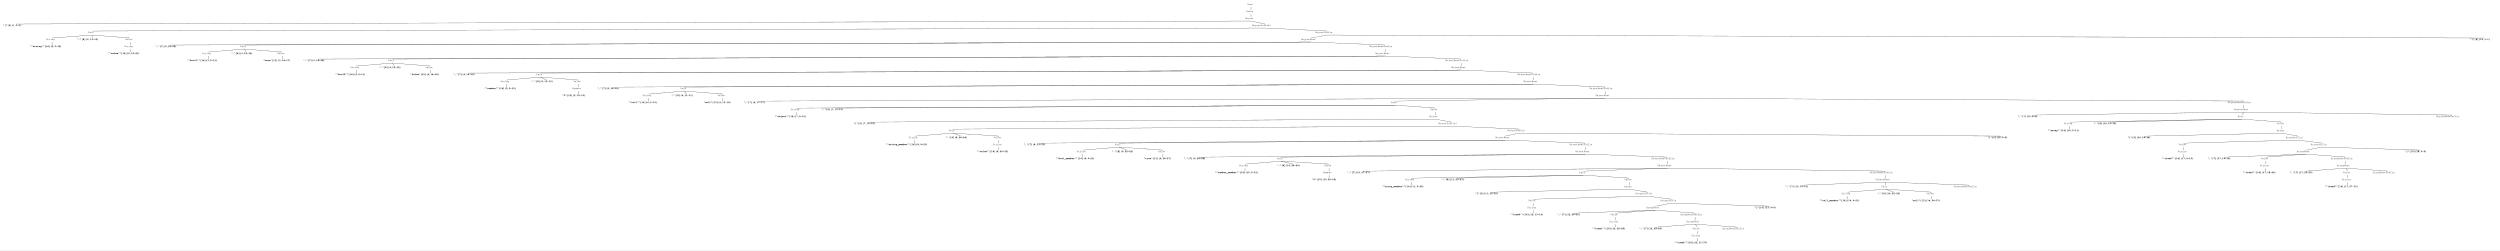
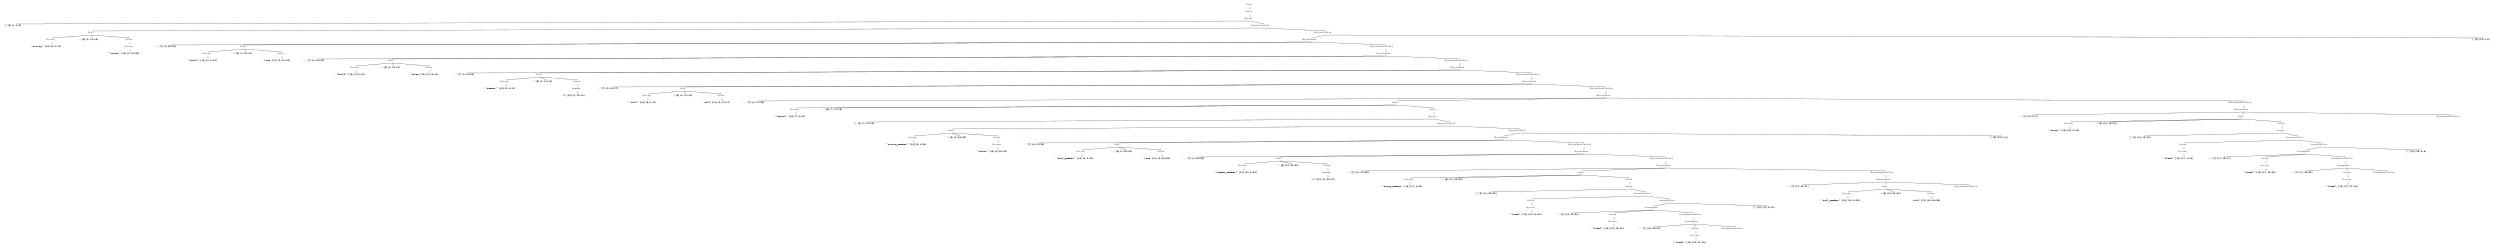
- <svg xmlns="http://www.w3.org/2000/svg" version="1.1" lang="en" width="12490" height="1250">
-   <rect x="0" y="0" width="12490" height="1250" fill="white" />
-   <text x="15" y="130" style="font-family: 'Courier'; font-weight: bold; font-style: normal">"{"[5](1,1-1)</text>
+ <svg xmlns="http://www.w3.org/2000/svg" version="1.1" lang="en" width="12500" height="1250">
+   <rect x="0" y="0" width="12500" height="1250" fill="white" />
+   <text x="15" y="130" style="font-family: 'Courier'; font-weight: bold; font-style: normal">'{'[5](1,1-2)</text>
  <line x1="6250" y1="105" x2="80" y2="120" stroke="black" />
-   <text x="150" y="235" style="font-family: 'Courier'; font-weight: bold; font-style: normal">""string""[14](2,5-12)</text>
+   <text x="150" y="235" style="font-family: 'Courier'; font-weight: bold; font-style: normal">'"string"'[14](2,5-13)</text>
  <line x1="260" y1="210" x2="260" y2="225" stroke="black" />
  <text x="230" y="200" style="font-family: 'Courier'; font-style: normal">String</text>
  <line x1="460" y1="175" x2="260" y2="190" stroke="black" />
-   <text x="385" y="200" style="font-family: 'Courier'; font-weight: bold; font-style: normal">":"[8](2,13-13)</text>
+   <text x="385" y="200" style="font-family: 'Courier'; font-weight: bold; font-style: normal">':'[8](2,13-14)</text>
  <line x1="460" y1="175" x2="460" y2="190" stroke="black" />
-   <text x="540" y="270" style="font-family: 'Courier'; font-weight: bold; font-style: normal">""value""[14](2,15-21)</text>
+   <text x="540" y="270" style="font-family: 'Courier'; font-weight: bold; font-style: normal">'"value"'[14](2,15-22)</text>
  <line x1="650" y1="245" x2="650" y2="260" stroke="black" />
  <text x="620" y="235" style="font-family: 'Courier'; font-style: normal">String</text>
  <line x1="650" y1="210" x2="650" y2="225" stroke="black" />
  <text x="625" y="200" style="font-family: 'Courier'; font-style: normal">Value</text>
  <line x1="460" y1="175" x2="650" y2="190" stroke="black" />
  <text x="440" y="165" style="font-family: 'Courier'; font-style: normal">Pair</text>
  <line x1="6320" y1="140" x2="460" y2="155" stroke="black" />
-   <text x="775" y="235" style="font-family: 'Courier'; font-weight: bold; font-style: normal">","[7](2,22-22)</text>
-   <line x1="6550" y1="210" x2="850" y2="225" stroke="black" />
-   <text x="935" y="305" style="font-family: 'Courier'; font-weight: bold; font-style: normal">""bool1""[14](3,5-11)</text>
+   <text x="775" y="235" style="font-family: 'Courier'; font-weight: bold; font-style: normal">','[7](2,22-23)</text>
+   <line x1="6560" y1="210" x2="850" y2="225" stroke="black" />
+   <text x="935" y="305" style="font-family: 'Courier'; font-weight: bold; font-style: normal">'"bool1"'[14](3,5-12)</text>
  <line x1="1040" y1="280" x2="1040" y2="295" stroke="black" />
  <text x="1010" y="270" style="font-family: 'Courier'; font-style: normal">String</text>
  <line x1="1220" y1="245" x2="1040" y2="260" stroke="black" />
-   <text x="1155" y="270" style="font-family: 'Courier'; font-weight: bold; font-style: normal">":"[8](3,12-12)</text>
+   <text x="1155" y="270" style="font-family: 'Courier'; font-weight: bold; font-style: normal">':'[8](3,12-13)</text>
  <line x1="1220" y1="245" x2="1230" y2="260" stroke="black" />
-   <text x="1315" y="305" style="font-family: 'Courier'; font-weight: bold; font-style: normal">"true"[11](3,14-17)</text>
+   <text x="1315" y="305" style="font-family: 'Courier'; font-weight: bold; font-style: normal">'true'[11](3,14-18)</text>
  <line x1="1410" y1="280" x2="1410" y2="295" stroke="black" />
  <text x="1385" y="270" style="font-family: 'Courier'; font-style: normal">Value</text>
  <line x1="1220" y1="245" x2="1410" y2="260" stroke="black" />
  <text x="1200" y="235" style="font-family: 'Courier'; font-style: normal">Pair</text>
-   <line x1="6550" y1="210" x2="1220" y2="225" stroke="black" />
-   <text x="1515" y="305" style="font-family: 'Courier'; font-weight: bold; font-style: normal">","[7](3,18-18)</text>
-   <line x1="6920" y1="280" x2="1590" y2="295" stroke="black" />
-   <text x="1675" y="375" style="font-family: 'Courier'; font-weight: bold; font-style: normal">""bool2""[14](4,5-11)</text>
+   <line x1="6560" y1="210" x2="1220" y2="225" stroke="black" />
+   <text x="1515" y="305" style="font-family: 'Courier'; font-weight: bold; font-style: normal">','[7](3,18-19)</text>
+   <line x1="6930" y1="280" x2="1590" y2="295" stroke="black" />
+   <text x="1675" y="375" style="font-family: 'Courier'; font-weight: bold; font-style: normal">'"bool2"'[14](4,5-12)</text>
  <line x1="1780" y1="350" x2="1780" y2="365" stroke="black" />
  <text x="1750" y="340" style="font-family: 'Courier'; font-style: normal">String</text>
  <line x1="1960" y1="315" x2="1780" y2="330" stroke="black" />
-   <text x="1895" y="340" style="font-family: 'Courier'; font-weight: bold; font-style: normal">":"[8](4,12-12)</text>
+   <text x="1895" y="340" style="font-family: 'Courier'; font-weight: bold; font-style: normal">':'[8](4,12-13)</text>
  <line x1="1960" y1="315" x2="1970" y2="330" stroke="black" />
-   <text x="2050" y="375" style="font-family: 'Courier'; font-weight: bold; font-style: normal">"false"[12](4,14-18)</text>
+   <text x="2050" y="375" style="font-family: 'Courier'; font-weight: bold; font-style: normal">'false'[12](4,14-19)</text>
  <line x1="2150" y1="350" x2="2150" y2="365" stroke="black" />
  <text x="2125" y="340" style="font-family: 'Courier'; font-style: normal">Value</text>
  <line x1="1960" y1="315" x2="2150" y2="330" stroke="black" />
  <text x="1940" y="305" style="font-family: 'Courier'; font-style: normal">Pair</text>
-   <line x1="6920" y1="280" x2="1960" y2="295" stroke="black" />
-   <text x="2265" y="375" style="font-family: 'Courier'; font-weight: bold; font-style: normal">","[7](4,19-19)</text>
+   <line x1="6930" y1="280" x2="1960" y2="295" stroke="black" />
+   <text x="2265" y="375" style="font-family: 'Courier'; font-weight: bold; font-style: normal">','[7](4,19-20)</text>
  <line x1="7300" y1="350" x2="2340" y2="365" stroke="black" />
-   <text x="2420" y="445" style="font-family: 'Courier'; font-weight: bold; font-style: normal">""number""[14](5,5-12)</text>
+   <text x="2420" y="445" style="font-family: 'Courier'; font-weight: bold; font-style: normal">'"number"'[14](5,5-13)</text>
  <line x1="2530" y1="420" x2="2530" y2="435" stroke="black" />
  <text x="2500" y="410" style="font-family: 'Courier'; font-style: normal">String</text>
  <line x1="2700" y1="385" x2="2530" y2="400" stroke="black" />
-   <text x="2655" y="410" style="font-family: 'Courier'; font-weight: bold; font-style: normal">":"[8](5,13-13)</text>
+   <text x="2655" y="410" style="font-family: 'Courier'; font-weight: bold; font-style: normal">':'[8](5,13-14)</text>
  <line x1="2700" y1="385" x2="2730" y2="400" stroke="black" />
-   <text x="2810" y="480" style="font-family: 'Courier'; font-weight: bold; font-style: normal">"0"[15](5,15-15)</text>
+   <text x="2810" y="480" style="font-family: 'Courier'; font-weight: bold; font-style: normal">'0'[15](5,15-16)</text>
  <line x1="2890" y1="455" x2="2890" y2="470" stroke="black" />
  <text x="2860" y="445" style="font-family: 'Courier'; font-style: normal">Number</text>
  <line x1="2890" y1="420" x2="2890" y2="435" stroke="black" />
  <text x="2865" y="410" style="font-family: 'Courier'; font-style: normal">Value</text>
  <line x1="2700" y1="385" x2="2890" y2="400" stroke="black" />
  <text x="2680" y="375" style="font-family: 'Courier'; font-style: normal">Pair</text>
  <line x1="7300" y1="350" x2="2700" y2="365" stroke="black" />
-   <text x="2985" y="445" style="font-family: 'Courier'; font-weight: bold; font-style: normal">","[7](5,16-16)</text>
+   <text x="2985" y="445" style="font-family: 'Courier'; font-weight: bold; font-style: normal">','[7](5,16-17)</text>
  <line x1="7660" y1="420" x2="3060" y2="435" stroke="black" />
-   <text x="3140" y="515" style="font-family: 'Courier'; font-weight: bold; font-style: normal">""null""[14](6,5-10)</text>
+   <text x="3140" y="515" style="font-family: 'Courier'; font-weight: bold; font-style: normal">'"null"'[14](6,5-11)</text>
  <line x1="3240" y1="490" x2="3240" y2="505" stroke="black" />
  <text x="3210" y="480" style="font-family: 'Courier'; font-style: normal">String</text>
  <line x1="3420" y1="455" x2="3240" y2="470" stroke="black" />
-   <text x="3355" y="480" style="font-family: 'Courier'; font-weight: bold; font-style: normal">":"[8](6,11-11)</text>
+   <text x="3355" y="480" style="font-family: 'Courier'; font-weight: bold; font-style: normal">':'[8](6,11-12)</text>
  <line x1="3420" y1="455" x2="3430" y2="470" stroke="black" />
-   <text x="3515" y="515" style="font-family: 'Courier'; font-weight: bold; font-style: normal">"null"[13](6,13-16)</text>
+   <text x="3515" y="515" style="font-family: 'Courier'; font-weight: bold; font-style: normal">'null'[13](6,13-17)</text>
  <line x1="3610" y1="490" x2="3610" y2="505" stroke="black" />
  <text x="3585" y="480" style="font-family: 'Courier'; font-style: normal">Value</text>
  <line x1="3420" y1="455" x2="3610" y2="470" stroke="black" />
  <text x="3400" y="445" style="font-family: 'Courier'; font-style: normal">Pair</text>
  <line x1="7660" y1="420" x2="3420" y2="435" stroke="black" />
-   <text x="3715" y="515" style="font-family: 'Courier'; font-weight: bold; font-style: normal">","[7](6,17-17)</text>
-   <line x1="8020" y1="490" x2="3790" y2="505" stroke="black" />
-   <text x="3870" y="585" style="font-family: 'Courier'; font-weight: bold; font-style: normal">""object""[14](7,5-12)</text>
+   <text x="3715" y="515" style="font-family: 'Courier'; font-weight: bold; font-style: normal">','[7](6,17-18)</text>
+   <line x1="8030" y1="490" x2="3790" y2="505" stroke="black" />
+   <text x="3870" y="585" style="font-family: 'Courier'; font-weight: bold; font-style: normal">'"object"'[14](7,5-13)</text>
  <line x1="3980" y1="560" x2="3980" y2="575" stroke="black" />
  <text x="3950" y="550" style="font-family: 'Courier'; font-style: normal">String</text>
-   <line x1="6970" y1="525" x2="3980" y2="540" stroke="black" />
-   <text x="4105" y="550" style="font-family: 'Courier'; font-weight: bold; font-style: normal">":"[8](7,13-13)</text>
-   <line x1="6970" y1="525" x2="4180" y2="540" stroke="black" />
-   <text x="4265" y="620" style="font-family: 'Courier'; font-weight: bold; font-style: normal">"{"[5](7,15-15)</text>
+   <line x1="6980" y1="525" x2="3980" y2="540" stroke="black" />
+   <text x="4105" y="550" style="font-family: 'Courier'; font-weight: bold; font-style: normal">':'[8](7,13-14)</text>
+   <line x1="6980" y1="525" x2="4180" y2="540" stroke="black" />
+   <text x="4265" y="620" style="font-family: 'Courier'; font-weight: bold; font-style: normal">'{'[5](7,15-16)</text>
  <line x1="7170" y1="595" x2="4340" y2="610" stroke="black" />
-   <text x="4425" y="725" style="font-family: 'Courier'; font-weight: bold; font-style: normal">""string_member""[14](8,9-23)</text>
+   <text x="4425" y="725" style="font-family: 'Courier'; font-weight: bold; font-style: normal">'"string_member"'[14](8,9-24)</text>
  <line x1="4570" y1="700" x2="4570" y2="715" stroke="black" />
  <text x="4540" y="690" style="font-family: 'Courier'; font-style: normal">String</text>
  <line x1="4760" y1="665" x2="4570" y2="680" stroke="black" />
-   <text x="4725" y="690" style="font-family: 'Courier'; font-weight: bold; font-style: normal">":"[8](8,24-24)</text>
+   <text x="4725" y="690" style="font-family: 'Courier'; font-weight: bold; font-style: normal">':'[8](8,24-25)</text>
  <line x1="4760" y1="665" x2="4800" y2="680" stroke="black" />
-   <text x="4880" y="760" style="font-family: 'Courier'; font-weight: bold; font-style: normal">""value""[14](8,26-32)</text>
+   <text x="4880" y="760" style="font-family: 'Courier'; font-weight: bold; font-style: normal">'"value"'[14](8,26-33)</text>
  <line x1="4990" y1="735" x2="4990" y2="750" stroke="black" />
  <text x="4960" y="725" style="font-family: 'Courier'; font-style: normal">String</text>
  <line x1="4990" y1="700" x2="4990" y2="715" stroke="black" />
  <text x="4965" y="690" style="font-family: 'Courier'; font-style: normal">Value</text>
  <line x1="4760" y1="665" x2="4990" y2="680" stroke="black" />
  <text x="4740" y="655" style="font-family: 'Courier'; font-style: normal">Pair</text>
  <line x1="7250" y1="630" x2="4760" y2="645" stroke="black" />
-   <text x="5115" y="725" style="font-family: 'Courier'; font-weight: bold; font-style: normal">","[7](8,33-33)</text>
+   <text x="5115" y="725" style="font-family: 'Courier'; font-weight: bold; font-style: normal">','[7](8,33-34)</text>
  <line x1="7520" y1="700" x2="5190" y2="715" stroke="black" />
-   <text x="5275" y="795" style="font-family: 'Courier'; font-weight: bold; font-style: normal">""bool_member""[14](9,9-21)</text>
+   <text x="5275" y="795" style="font-family: 'Courier'; font-weight: bold; font-style: normal">'"bool_member"'[14](9,9-22)</text>
  <line x1="5410" y1="770" x2="5410" y2="785" stroke="black" />
  <text x="5380" y="760" style="font-family: 'Courier'; font-style: normal">String</text>
  <line x1="5590" y1="735" x2="5410" y2="750" stroke="black" />
-   <text x="5555" y="760" style="font-family: 'Courier'; font-weight: bold; font-style: normal">":"[8](9,22-22)</text>
+   <text x="5555" y="760" style="font-family: 'Courier'; font-weight: bold; font-style: normal">':'[8](9,22-23)</text>
  <line x1="5590" y1="735" x2="5630" y2="750" stroke="black" />
-   <text x="5715" y="795" style="font-family: 'Courier'; font-weight: bold; font-style: normal">"true"[11](9,24-27)</text>
+   <text x="5715" y="795" style="font-family: 'Courier'; font-weight: bold; font-style: normal">'true'[11](9,24-28)</text>
  <line x1="5810" y1="770" x2="5810" y2="785" stroke="black" />
  <text x="5785" y="760" style="font-family: 'Courier'; font-style: normal">Value</text>
  <line x1="5590" y1="735" x2="5810" y2="750" stroke="black" />
  <text x="5570" y="725" style="font-family: 'Courier'; font-style: normal">Pair</text>
  <line x1="7520" y1="700" x2="5590" y2="715" stroke="black" />
-   <text x="5915" y="795" style="font-family: 'Courier'; font-weight: bold; font-style: normal">","[7](9,28-28)</text>
+   <text x="5915" y="795" style="font-family: 'Courier'; font-weight: bold; font-style: normal">','[7](9,28-29)</text>
  <line x1="7920" y1="770" x2="5990" y2="785" stroke="black" />
-   <text x="6070" y="865" style="font-family: 'Courier'; font-weight: bold; font-style: normal">""number_member""[14](10,9-23)</text>
+   <text x="6070" y="865" style="font-family: 'Courier'; font-weight: bold; font-style: normal">'"number_member"'[14](10,9-24)</text>
  <line x1="6220" y1="840" x2="6220" y2="855" stroke="black" />
  <text x="6190" y="830" style="font-family: 'Courier'; font-style: normal">String</text>
  <line x1="6400" y1="805" x2="6220" y2="820" stroke="black" />
-   <text x="6380" y="830" style="font-family: 'Courier'; font-weight: bold; font-style: normal">":"[8](10,24-24)</text>
+   <text x="6380" y="830" style="font-family: 'Courier'; font-weight: bold; font-style: normal">':'[8](10,24-25)</text>
  <line x1="6400" y1="805" x2="6460" y2="820" stroke="black" />
-   <text x="6555" y="900" style="font-family: 'Courier'; font-weight: bold; font-style: normal">"0"[15](10,26-26)</text>
+   <text x="6555" y="900" style="font-family: 'Courier'; font-weight: bold; font-style: normal">'0'[15](10,26-27)</text>
  <line x1="6640" y1="875" x2="6640" y2="890" stroke="black" />
  <text x="6610" y="865" style="font-family: 'Courier'; font-style: normal">Number</text>
  <line x1="6640" y1="840" x2="6640" y2="855" stroke="black" />
  <text x="6615" y="830" style="font-family: 'Courier'; font-style: normal">Value</text>
  <line x1="6400" y1="805" x2="6640" y2="820" stroke="black" />
  <text x="6380" y="795" style="font-family: 'Courier'; font-style: normal">Pair</text>
  <line x1="7920" y1="770" x2="6400" y2="785" stroke="black" />
-   <text x="6730" y="865" style="font-family: 'Courier'; font-weight: bold; font-style: normal">","[7](10,27-27)</text>
+   <text x="6730" y="865" style="font-family: 'Courier'; font-weight: bold; font-style: normal">','[7](10,27-28)</text>
  <line x1="8330" y1="840" x2="6810" y2="855" stroke="black" />
-   <text x="6905" y="935" style="font-family: 'Courier'; font-weight: bold; font-style: normal">""array_member""[14](11,9-22)</text>
+   <text x="6905" y="935" style="font-family: 'Courier'; font-weight: bold; font-style: normal">'"array_member"'[14](11,9-23)</text>
  <line x1="7050" y1="910" x2="7050" y2="925" stroke="black" />
  <text x="7020" y="900" style="font-family: 'Courier'; font-style: normal">String</text>
  <line x1="7910" y1="875" x2="7050" y2="890" stroke="black" />
-   <text x="7200" y="900" style="font-family: 'Courier'; font-weight: bold; font-style: normal">":"[8](11,23-23)</text>
+   <text x="7200" y="900" style="font-family: 'Courier'; font-weight: bold; font-style: normal">':'[8](11,23-24)</text>
  <line x1="7910" y1="875" x2="7280" y2="890" stroke="black" />
-   <text x="7370" y="970" style="font-family: 'Courier'; font-weight: bold; font-style: normal">"["[9](11,25-25)</text>
-   <line x1="8140" y1="945" x2="7450" y2="960" stroke="black" />
-   <text x="7545" y="1075" style="font-family: 'Courier'; font-weight: bold; font-style: normal">""item0""[14](12,13-19)</text>
+   <text x="7370" y="970" style="font-family: 'Courier'; font-weight: bold; font-style: normal">'['[9](11,25-26)</text>
+   <line x1="8150" y1="945" x2="7450" y2="960" stroke="black" />
+   <text x="7545" y="1075" style="font-family: 'Courier'; font-weight: bold; font-style: normal">'"item0"'[14](12,13-20)</text>
  <line x1="7660" y1="1050" x2="7660" y2="1065" stroke="black" />
  <text x="7630" y="1040" style="font-family: 'Courier'; font-style: normal">String</text>
  <line x1="7660" y1="1015" x2="7660" y2="1030" stroke="black" />
  <text x="7635" y="1005" style="font-family: 'Courier'; font-style: normal">Value</text>
  <line x1="8230" y1="980" x2="7660" y2="995" stroke="black" />
-   <text x="7780" y="1075" style="font-family: 'Courier'; font-weight: bold; font-style: normal">","[7](12,20-20)</text>
+   <text x="7780" y="1075" style="font-family: 'Courier'; font-weight: bold; font-style: normal">','[7](12,20-21)</text>
  <line x1="8270" y1="1050" x2="7860" y2="1065" stroke="black" />
-   <text x="7955" y="1145" style="font-family: 'Courier'; font-weight: bold; font-style: normal">""item1""[14](12,22-28)</text>
+   <text x="7955" y="1145" style="font-family: 'Courier'; font-weight: bold; font-style: normal">'"item1"'[14](12,22-29)</text>
  <line x1="8070" y1="1120" x2="8070" y2="1135" stroke="black" />
  <text x="8040" y="1110" style="font-family: 'Courier'; font-style: normal">String</text>
  <line x1="8070" y1="1085" x2="8070" y2="1100" stroke="black" />
  <text x="8045" y="1075" style="font-family: 'Courier'; font-style: normal">Value</text>
  <line x1="8270" y1="1050" x2="8070" y2="1065" stroke="black" />
-   <text x="8190" y="1145" style="font-family: 'Courier'; font-weight: bold; font-style: normal">","[7](12,29-29)</text>
+   <text x="8190" y="1145" style="font-family: 'Courier'; font-weight: bold; font-style: normal">','[7](12,29-30)</text>
  <line x1="8470" y1="1120" x2="8270" y2="1135" stroke="black" />
-   <text x="8365" y="1215" style="font-family: 'Courier'; font-weight: bold; font-style: normal">""item2""[14](12,31-37)</text>
+   <text x="8365" y="1215" style="font-family: 'Courier'; font-weight: bold; font-style: normal">'"item2"'[14](12,31-38)</text>
  <line x1="8480" y1="1190" x2="8480" y2="1205" stroke="black" />
  <text x="8450" y="1180" style="font-family: 'Courier'; font-style: normal">String</text>
  <line x1="8480" y1="1155" x2="8480" y2="1170" stroke="black" />
  <text x="8455" y="1145" style="font-family: 'Courier'; font-style: normal">Value</text>
  <line x1="8470" y1="1120" x2="8480" y2="1135" stroke="black" />
  <text x="8605" y="1145" style="font-family: 'Courier'; font-style: normal">ArrayRestSuffix</text>
  <line x1="8470" y1="1120" x2="8680" y2="1135" stroke="black" />
  <text x="8425" y="1110" style="font-family: 'Courier'; font-style: normal">ArrayRest</text>
  <line x1="8470" y1="1085" x2="8470" y2="1100" stroke="black" />
  <text x="8395" y="1075" style="font-family: 'Courier'; font-style: normal">ArrayRestSuffix</text>
  <line x1="8270" y1="1050" x2="8470" y2="1065" stroke="black" />
  <text x="8225" y="1040" style="font-family: 'Courier'; font-style: normal">ArrayRest</text>
  <line x1="8350" y1="1015" x2="8270" y2="1030" stroke="black" />
-   <text x="8765" y="1040" style="font-family: 'Courier'; font-weight: bold; font-style: normal">"]"[10](13,9-9)</text>
+   <text x="8760" y="1040" style="font-family: 'Courier'; font-weight: bold; font-style: normal">']'[10](13,9-10)</text>
  <line x1="8350" y1="1015" x2="8840" y2="1030" stroke="black" />
  <text x="8295" y="1005" style="font-family: 'Courier'; font-style: normal">ArraySuffix</text>
  <line x1="8230" y1="980" x2="8350" y2="995" stroke="black" />
  <text x="8170" y="970" style="font-family: 'Courier'; font-style: normal">ArraySuffix1</text>
-   <line x1="8140" y1="945" x2="8230" y2="960" stroke="black" />
-   <text x="8115" y="935" style="font-family: 'Courier'; font-style: normal">Array</text>
-   <line x1="8140" y1="910" x2="8140" y2="925" stroke="black" />
-   <text x="8115" y="900" style="font-family: 'Courier'; font-style: normal">Value</text>
-   <line x1="7910" y1="875" x2="8140" y2="890" stroke="black" />
+   <line x1="8150" y1="945" x2="8230" y2="960" stroke="black" />
+   <text x="8125" y="935" style="font-family: 'Courier'; font-style: normal">Array</text>
+   <line x1="8150" y1="910" x2="8150" y2="925" stroke="black" />
+   <text x="8125" y="900" style="font-family: 'Courier'; font-style: normal">Value</text>
+   <line x1="7910" y1="875" x2="8150" y2="890" stroke="black" />
  <text x="7890" y="865" style="font-family: 'Courier'; font-style: normal">Pair</text>
  <line x1="8330" y1="840" x2="7910" y2="855" stroke="black" />
-   <text x="8920" y="935" style="font-family: 'Courier'; font-weight: bold; font-style: normal">","[7](13,10-10)</text>
-   <line x1="9420" y1="910" x2="9000" y2="925" stroke="black" />
-   <text x="9090" y="1005" style="font-family: 'Courier'; font-weight: bold; font-style: normal">""null_member""[14](14,9-21)</text>
-   <line x1="9230" y1="980" x2="9230" y2="995" stroke="black" />
-   <text x="9200" y="970" style="font-family: 'Courier'; font-style: normal">String</text>
-   <line x1="9420" y1="945" x2="9230" y2="960" stroke="black" />
-   <text x="9380" y="970" style="font-family: 'Courier'; font-weight: bold; font-style: normal">":"[8](14,22-22)</text>
-   <line x1="9420" y1="945" x2="9460" y2="960" stroke="black" />
-   <text x="9550" y="1005" style="font-family: 'Courier'; font-weight: bold; font-style: normal">"null"[13](14,24-27)</text>
-   <line x1="9650" y1="980" x2="9650" y2="995" stroke="black" />
-   <text x="9625" y="970" style="font-family: 'Courier'; font-style: normal">Value</text>
-   <line x1="9420" y1="945" x2="9650" y2="960" stroke="black" />
-   <text x="9400" y="935" style="font-family: 'Courier'; font-style: normal">Pair</text>
-   <line x1="9420" y1="910" x2="9420" y2="925" stroke="black" />
-   <text x="9760" y="935" style="font-family: 'Courier'; font-style: normal">ObjectRestSuffix</text>
-   <line x1="9420" y1="910" x2="9840" y2="925" stroke="black" />
-   <text x="9370" y="900" style="font-family: 'Courier'; font-style: normal">ObjectRest</text>
-   <line x1="9420" y1="875" x2="9420" y2="890" stroke="black" />
-   <text x="9340" y="865" style="font-family: 'Courier'; font-style: normal">ObjectRestSuffix</text>
-   <line x1="8330" y1="840" x2="9420" y2="855" stroke="black" />
+   <text x="8930" y="935" style="font-family: 'Courier'; font-weight: bold; font-style: normal">','[7](13,10-11)</text>
+   <line x1="9430" y1="910" x2="9010" y2="925" stroke="black" />
+   <text x="9100" y="1005" style="font-family: 'Courier'; font-weight: bold; font-style: normal">'"null_member"'[14](14,9-22)</text>
+   <line x1="9240" y1="980" x2="9240" y2="995" stroke="black" />
+   <text x="9210" y="970" style="font-family: 'Courier'; font-style: normal">String</text>
+   <line x1="9430" y1="945" x2="9240" y2="960" stroke="black" />
+   <text x="9390" y="970" style="font-family: 'Courier'; font-weight: bold; font-style: normal">':'[8](14,22-23)</text>
+   <line x1="9430" y1="945" x2="9470" y2="960" stroke="black" />
+   <text x="9560" y="1005" style="font-family: 'Courier'; font-weight: bold; font-style: normal">'null'[13](14,24-28)</text>
+   <line x1="9660" y1="980" x2="9660" y2="995" stroke="black" />
+   <text x="9635" y="970" style="font-family: 'Courier'; font-style: normal">Value</text>
+   <line x1="9430" y1="945" x2="9660" y2="960" stroke="black" />
+   <text x="9410" y="935" style="font-family: 'Courier'; font-style: normal">Pair</text>
+   <line x1="9430" y1="910" x2="9430" y2="925" stroke="black" />
+   <text x="9770" y="935" style="font-family: 'Courier'; font-style: normal">ObjectRestSuffix</text>
+   <line x1="9430" y1="910" x2="9850" y2="925" stroke="black" />
+   <text x="9380" y="900" style="font-family: 'Courier'; font-style: normal">ObjectRest</text>
+   <line x1="9430" y1="875" x2="9430" y2="890" stroke="black" />
+   <text x="9350" y="865" style="font-family: 'Courier'; font-style: normal">ObjectRestSuffix</text>
+   <line x1="8330" y1="840" x2="9430" y2="855" stroke="black" />
  <text x="8280" y="830" style="font-family: 'Courier'; font-style: normal">ObjectRest</text>
  <line x1="8330" y1="805" x2="8330" y2="820" stroke="black" />
  <text x="8250" y="795" style="font-family: 'Courier'; font-style: normal">ObjectRestSuffix</text>
  <line x1="7920" y1="770" x2="8330" y2="785" stroke="black" />
  <text x="7870" y="760" style="font-family: 'Courier'; font-style: normal">ObjectRest</text>
  <line x1="7920" y1="735" x2="7920" y2="750" stroke="black" />
  <text x="7840" y="725" style="font-family: 'Courier'; font-style: normal">ObjectRestSuffix</text>
  <line x1="7520" y1="700" x2="7920" y2="715" stroke="black" />
  <text x="7470" y="690" style="font-family: 'Courier'; font-style: normal">ObjectRest</text>
-   <line x1="7590" y1="665" x2="7520" y2="680" stroke="black" />
-   <text x="9930" y="690" style="font-family: 'Courier'; font-weight: bold; font-style: normal">"}"[6](15,5-5)</text>
-   <line x1="7590" y1="665" x2="10000" y2="680" stroke="black" />
-   <text x="7530" y="655" style="font-family: 'Courier'; font-style: normal">ObjectSuffix</text>
-   <line x1="7250" y1="630" x2="7590" y2="645" stroke="black" />
+   <line x1="7600" y1="665" x2="7520" y2="680" stroke="black" />
+   <text x="9940" y="690" style="font-family: 'Courier'; font-weight: bold; font-style: normal">'}'[6](15,5-6)</text>
+   <line x1="7600" y1="665" x2="10010" y2="680" stroke="black" />
+   <text x="7540" y="655" style="font-family: 'Courier'; font-style: normal">ObjectSuffix</text>
+   <line x1="7250" y1="630" x2="7600" y2="645" stroke="black" />
  <text x="7185" y="620" style="font-family: 'Courier'; font-style: normal">ObjectSuffix1</text>
  <line x1="7170" y1="595" x2="7250" y2="610" stroke="black" />
  <text x="7140" y="585" style="font-family: 'Courier'; font-style: normal">Object</text>
  <line x1="7170" y1="560" x2="7170" y2="575" stroke="black" />
  <text x="7145" y="550" style="font-family: 'Courier'; font-style: normal">Value</text>
-   <line x1="6970" y1="525" x2="7170" y2="540" stroke="black" />
-   <text x="6950" y="515" style="font-family: 'Courier'; font-style: normal">Pair</text>
-   <line x1="8020" y1="490" x2="6970" y2="505" stroke="black" />
-   <text x="10080" y="585" style="font-family: 'Courier'; font-weight: bold; font-style: normal">","[7](15,6-6)</text>
-   <line x1="11210" y1="560" x2="10150" y2="575" stroke="black" />
-   <text x="10230" y="655" style="font-family: 'Courier'; font-weight: bold; font-style: normal">""array""[14](16,5-11)</text>
-   <line x1="10340" y1="630" x2="10340" y2="645" stroke="black" />
-   <text x="10310" y="620" style="font-family: 'Courier'; font-style: normal">String</text>
-   <line x1="11200" y1="595" x2="10340" y2="610" stroke="black" />
-   <text x="10460" y="620" style="font-family: 'Courier'; font-weight: bold; font-style: normal">":"[8](16,12-12)</text>
-   <line x1="11200" y1="595" x2="10540" y2="610" stroke="black" />
-   <text x="10630" y="690" style="font-family: 'Courier'; font-weight: bold; font-style: normal">"["[9](16,14-14)</text>
-   <line x1="11400" y1="665" x2="10710" y2="680" stroke="black" />
-   <text x="10800" y="795" style="font-family: 'Courier'; font-weight: bold; font-style: normal">""item0""[14](17,9-15)</text>
-   <line x1="10910" y1="770" x2="10910" y2="785" stroke="black" />
-   <text x="10880" y="760" style="font-family: 'Courier'; font-style: normal">String</text>
-   <line x1="10910" y1="735" x2="10910" y2="750" stroke="black" />
-   <text x="10885" y="725" style="font-family: 'Courier'; font-style: normal">Value</text>
-   <line x1="11480" y1="700" x2="10910" y2="715" stroke="black" />
-   <text x="11030" y="795" style="font-family: 'Courier'; font-weight: bold; font-style: normal">","[7](17,16-16)</text>
-   <line x1="11520" y1="770" x2="11110" y2="785" stroke="black" />
-   <text x="11205" y="865" style="font-family: 'Courier'; font-weight: bold; font-style: normal">""item1""[14](17,18-24)</text>
-   <line x1="11320" y1="840" x2="11320" y2="855" stroke="black" />
-   <text x="11290" y="830" style="font-family: 'Courier'; font-style: normal">String</text>
-   <line x1="11320" y1="805" x2="11320" y2="820" stroke="black" />
-   <text x="11295" y="795" style="font-family: 'Courier'; font-style: normal">Value</text>
-   <line x1="11520" y1="770" x2="11320" y2="785" stroke="black" />
-   <text x="11440" y="865" style="font-family: 'Courier'; font-weight: bold; font-style: normal">","[7](17,25-25)</text>
-   <line x1="11720" y1="840" x2="11520" y2="855" stroke="black" />
-   <text x="11615" y="935" style="font-family: 'Courier'; font-weight: bold; font-style: normal">""item2""[14](17,27-33)</text>
-   <line x1="11730" y1="910" x2="11730" y2="925" stroke="black" />
-   <text x="11700" y="900" style="font-family: 'Courier'; font-style: normal">String</text>
-   <line x1="11730" y1="875" x2="11730" y2="890" stroke="black" />
-   <text x="11705" y="865" style="font-family: 'Courier'; font-style: normal">Value</text>
-   <line x1="11720" y1="840" x2="11730" y2="855" stroke="black" />
-   <text x="11855" y="865" style="font-family: 'Courier'; font-style: normal">ArrayRestSuffix</text>
-   <line x1="11720" y1="840" x2="11930" y2="855" stroke="black" />
-   <text x="11675" y="830" style="font-family: 'Courier'; font-style: normal">ArrayRest</text>
-   <line x1="11720" y1="805" x2="11720" y2="820" stroke="black" />
-   <text x="11645" y="795" style="font-family: 'Courier'; font-style: normal">ArrayRestSuffix</text>
-   <line x1="11520" y1="770" x2="11720" y2="785" stroke="black" />
-   <text x="11475" y="760" style="font-family: 'Courier'; font-style: normal">ArrayRest</text>
-   <line x1="11600" y1="735" x2="11520" y2="750" stroke="black" />
-   <text x="12015" y="760" style="font-family: 'Courier'; font-weight: bold; font-style: normal">"]"[10](18,5-5)</text>
-   <line x1="11600" y1="735" x2="12090" y2="750" stroke="black" />
-   <text x="11545" y="725" style="font-family: 'Courier'; font-style: normal">ArraySuffix</text>
-   <line x1="11480" y1="700" x2="11600" y2="715" stroke="black" />
-   <text x="11420" y="690" style="font-family: 'Courier'; font-style: normal">ArraySuffix1</text>
-   <line x1="11400" y1="665" x2="11480" y2="680" stroke="black" />
-   <text x="11375" y="655" style="font-family: 'Courier'; font-style: normal">Array</text>
-   <line x1="11400" y1="630" x2="11400" y2="645" stroke="black" />
-   <text x="11375" y="620" style="font-family: 'Courier'; font-style: normal">Value</text>
-   <line x1="11200" y1="595" x2="11400" y2="610" stroke="black" />
-   <text x="11180" y="585" style="font-family: 'Courier'; font-style: normal">Pair</text>
-   <line x1="11210" y1="560" x2="11200" y2="575" stroke="black" />
-   <text x="12170" y="585" style="font-family: 'Courier'; font-style: normal">ObjectRestSuffix</text>
-   <line x1="11210" y1="560" x2="12250" y2="575" stroke="black" />
-   <text x="11160" y="550" style="font-family: 'Courier'; font-style: normal">ObjectRest</text>
-   <line x1="11210" y1="525" x2="11210" y2="540" stroke="black" />
-   <text x="11130" y="515" style="font-family: 'Courier'; font-style: normal">ObjectRestSuffix</text>
-   <line x1="8020" y1="490" x2="11210" y2="505" stroke="black" />
-   <text x="7970" y="480" style="font-family: 'Courier'; font-style: normal">ObjectRest</text>
-   <line x1="8020" y1="455" x2="8020" y2="470" stroke="black" />
-   <text x="7940" y="445" style="font-family: 'Courier'; font-style: normal">ObjectRestSuffix</text>
-   <line x1="7660" y1="420" x2="8020" y2="435" stroke="black" />
+   <line x1="6980" y1="525" x2="7170" y2="540" stroke="black" />
+   <text x="6960" y="515" style="font-family: 'Courier'; font-style: normal">Pair</text>
+   <line x1="8030" y1="490" x2="6980" y2="505" stroke="black" />
+   <text x="10090" y="585" style="font-family: 'Courier'; font-weight: bold; font-style: normal">','[7](15,6-7)</text>
+   <line x1="11220" y1="560" x2="10160" y2="575" stroke="black" />
+   <text x="10240" y="655" style="font-family: 'Courier'; font-weight: bold; font-style: normal">'"array"'[14](16,5-12)</text>
+   <line x1="10350" y1="630" x2="10350" y2="645" stroke="black" />
+   <text x="10320" y="620" style="font-family: 'Courier'; font-style: normal">String</text>
+   <line x1="11210" y1="595" x2="10350" y2="610" stroke="black" />
+   <text x="10470" y="620" style="font-family: 'Courier'; font-weight: bold; font-style: normal">':'[8](16,12-13)</text>
+   <line x1="11210" y1="595" x2="10550" y2="610" stroke="black" />
+   <text x="10640" y="690" style="font-family: 'Courier'; font-weight: bold; font-style: normal">'['[9](16,14-15)</text>
+   <line x1="11410" y1="665" x2="10720" y2="680" stroke="black" />
+   <text x="10810" y="795" style="font-family: 'Courier'; font-weight: bold; font-style: normal">'"item0"'[14](17,9-16)</text>
+   <line x1="10920" y1="770" x2="10920" y2="785" stroke="black" />
+   <text x="10890" y="760" style="font-family: 'Courier'; font-style: normal">String</text>
+   <line x1="10920" y1="735" x2="10920" y2="750" stroke="black" />
+   <text x="10895" y="725" style="font-family: 'Courier'; font-style: normal">Value</text>
+   <line x1="11490" y1="700" x2="10920" y2="715" stroke="black" />
+   <text x="11040" y="795" style="font-family: 'Courier'; font-weight: bold; font-style: normal">','[7](17,16-17)</text>
+   <line x1="11530" y1="770" x2="11120" y2="785" stroke="black" />
+   <text x="11215" y="865" style="font-family: 'Courier'; font-weight: bold; font-style: normal">'"item1"'[14](17,18-25)</text>
+   <line x1="11330" y1="840" x2="11330" y2="855" stroke="black" />
+   <text x="11300" y="830" style="font-family: 'Courier'; font-style: normal">String</text>
+   <line x1="11330" y1="805" x2="11330" y2="820" stroke="black" />
+   <text x="11305" y="795" style="font-family: 'Courier'; font-style: normal">Value</text>
+   <line x1="11530" y1="770" x2="11330" y2="785" stroke="black" />
+   <text x="11450" y="865" style="font-family: 'Courier'; font-weight: bold; font-style: normal">','[7](17,25-26)</text>
+   <line x1="11730" y1="840" x2="11530" y2="855" stroke="black" />
+   <text x="11625" y="935" style="font-family: 'Courier'; font-weight: bold; font-style: normal">'"item2"'[14](17,27-34)</text>
+   <line x1="11740" y1="910" x2="11740" y2="925" stroke="black" />
+   <text x="11710" y="900" style="font-family: 'Courier'; font-style: normal">String</text>
+   <line x1="11740" y1="875" x2="11740" y2="890" stroke="black" />
+   <text x="11715" y="865" style="font-family: 'Courier'; font-style: normal">Value</text>
+   <line x1="11730" y1="840" x2="11740" y2="855" stroke="black" />
+   <text x="11865" y="865" style="font-family: 'Courier'; font-style: normal">ArrayRestSuffix</text>
+   <line x1="11730" y1="840" x2="11940" y2="855" stroke="black" />
+   <text x="11685" y="830" style="font-family: 'Courier'; font-style: normal">ArrayRest</text>
+   <line x1="11730" y1="805" x2="11730" y2="820" stroke="black" />
+   <text x="11655" y="795" style="font-family: 'Courier'; font-style: normal">ArrayRestSuffix</text>
+   <line x1="11530" y1="770" x2="11730" y2="785" stroke="black" />
+   <text x="11485" y="760" style="font-family: 'Courier'; font-style: normal">ArrayRest</text>
+   <line x1="11610" y1="735" x2="11530" y2="750" stroke="black" />
+   <text x="12025" y="760" style="font-family: 'Courier'; font-weight: bold; font-style: normal">']'[10](18,5-6)</text>
+   <line x1="11610" y1="735" x2="12100" y2="750" stroke="black" />
+   <text x="11555" y="725" style="font-family: 'Courier'; font-style: normal">ArraySuffix</text>
+   <line x1="11490" y1="700" x2="11610" y2="715" stroke="black" />
+   <text x="11430" y="690" style="font-family: 'Courier'; font-style: normal">ArraySuffix1</text>
+   <line x1="11410" y1="665" x2="11490" y2="680" stroke="black" />
+   <text x="11385" y="655" style="font-family: 'Courier'; font-style: normal">Array</text>
+   <line x1="11410" y1="630" x2="11410" y2="645" stroke="black" />
+   <text x="11385" y="620" style="font-family: 'Courier'; font-style: normal">Value</text>
+   <line x1="11210" y1="595" x2="11410" y2="610" stroke="black" />
+   <text x="11190" y="585" style="font-family: 'Courier'; font-style: normal">Pair</text>
+   <line x1="11220" y1="560" x2="11210" y2="575" stroke="black" />
+   <text x="12180" y="585" style="font-family: 'Courier'; font-style: normal">ObjectRestSuffix</text>
+   <line x1="11220" y1="560" x2="12260" y2="575" stroke="black" />
+   <text x="11170" y="550" style="font-family: 'Courier'; font-style: normal">ObjectRest</text>
+   <line x1="11220" y1="525" x2="11220" y2="540" stroke="black" />
+   <text x="11140" y="515" style="font-family: 'Courier'; font-style: normal">ObjectRestSuffix</text>
+   <line x1="8030" y1="490" x2="11220" y2="505" stroke="black" />
+   <text x="7980" y="480" style="font-family: 'Courier'; font-style: normal">ObjectRest</text>
+   <line x1="8030" y1="455" x2="8030" y2="470" stroke="black" />
+   <text x="7950" y="445" style="font-family: 'Courier'; font-style: normal">ObjectRestSuffix</text>
+   <line x1="7660" y1="420" x2="8030" y2="435" stroke="black" />
  <text x="7610" y="410" style="font-family: 'Courier'; font-style: normal">ObjectRest</text>
  <line x1="7660" y1="385" x2="7660" y2="400" stroke="black" />
  <text x="7580" y="375" style="font-family: 'Courier'; font-style: normal">ObjectRestSuffix</text>
  <line x1="7300" y1="350" x2="7660" y2="365" stroke="black" />
  <text x="7250" y="340" style="font-family: 'Courier'; font-style: normal">ObjectRest</text>
  <line x1="7300" y1="315" x2="7300" y2="330" stroke="black" />
  <text x="7220" y="305" style="font-family: 'Courier'; font-style: normal">ObjectRestSuffix</text>
-   <line x1="6920" y1="280" x2="7300" y2="295" stroke="black" />
-   <text x="6870" y="270" style="font-family: 'Courier'; font-style: normal">ObjectRest</text>
-   <line x1="6920" y1="245" x2="6920" y2="260" stroke="black" />
-   <text x="6840" y="235" style="font-family: 'Courier'; font-style: normal">ObjectRestSuffix</text>
-   <line x1="6550" y1="210" x2="6920" y2="225" stroke="black" />
-   <text x="6500" y="200" style="font-family: 'Courier'; font-style: normal">ObjectRest</text>
-   <line x1="6630" y1="175" x2="6550" y2="190" stroke="black" />
-   <text x="12340" y="200" style="font-family: 'Courier'; font-weight: bold; font-style: normal">"}"[6](19,1-1)</text>
-   <line x1="6630" y1="175" x2="12410" y2="190" stroke="black" />
+   <line x1="6930" y1="280" x2="7300" y2="295" stroke="black" />
+   <text x="6880" y="270" style="font-family: 'Courier'; font-style: normal">ObjectRest</text>
+   <line x1="6930" y1="245" x2="6930" y2="260" stroke="black" />
+   <text x="6850" y="235" style="font-family: 'Courier'; font-style: normal">ObjectRestSuffix</text>
+   <line x1="6560" y1="210" x2="6930" y2="225" stroke="black" />
+   <text x="6510" y="200" style="font-family: 'Courier'; font-style: normal">ObjectRest</text>
+   <line x1="6630" y1="175" x2="6560" y2="190" stroke="black" />
+   <text x="12350" y="200" style="font-family: 'Courier'; font-weight: bold; font-style: normal">'}'[6](19,1-2)</text>
+   <line x1="6630" y1="175" x2="12420" y2="190" stroke="black" />
  <text x="6570" y="165" style="font-family: 'Courier'; font-style: normal">ObjectSuffix</text>
  <line x1="6320" y1="140" x2="6630" y2="155" stroke="black" />
  <text x="6255" y="130" style="font-family: 'Courier'; font-style: normal">ObjectSuffix1</text>
  <line x1="6250" y1="105" x2="6320" y2="120" stroke="black" />
  <text x="6220" y="95" style="font-family: 'Courier'; font-style: normal">Object</text>
  <line x1="6250" y1="70" x2="6250" y2="85" stroke="black" />
  <text x="6225" y="60" style="font-family: 'Courier'; font-style: normal">Value</text>
  <line x1="6250" y1="35" x2="6250" y2="50" stroke="black" />
  <text x="6230" y="25" style="font-family: 'Courier'; font-style: normal">Json</text>
</svg>
